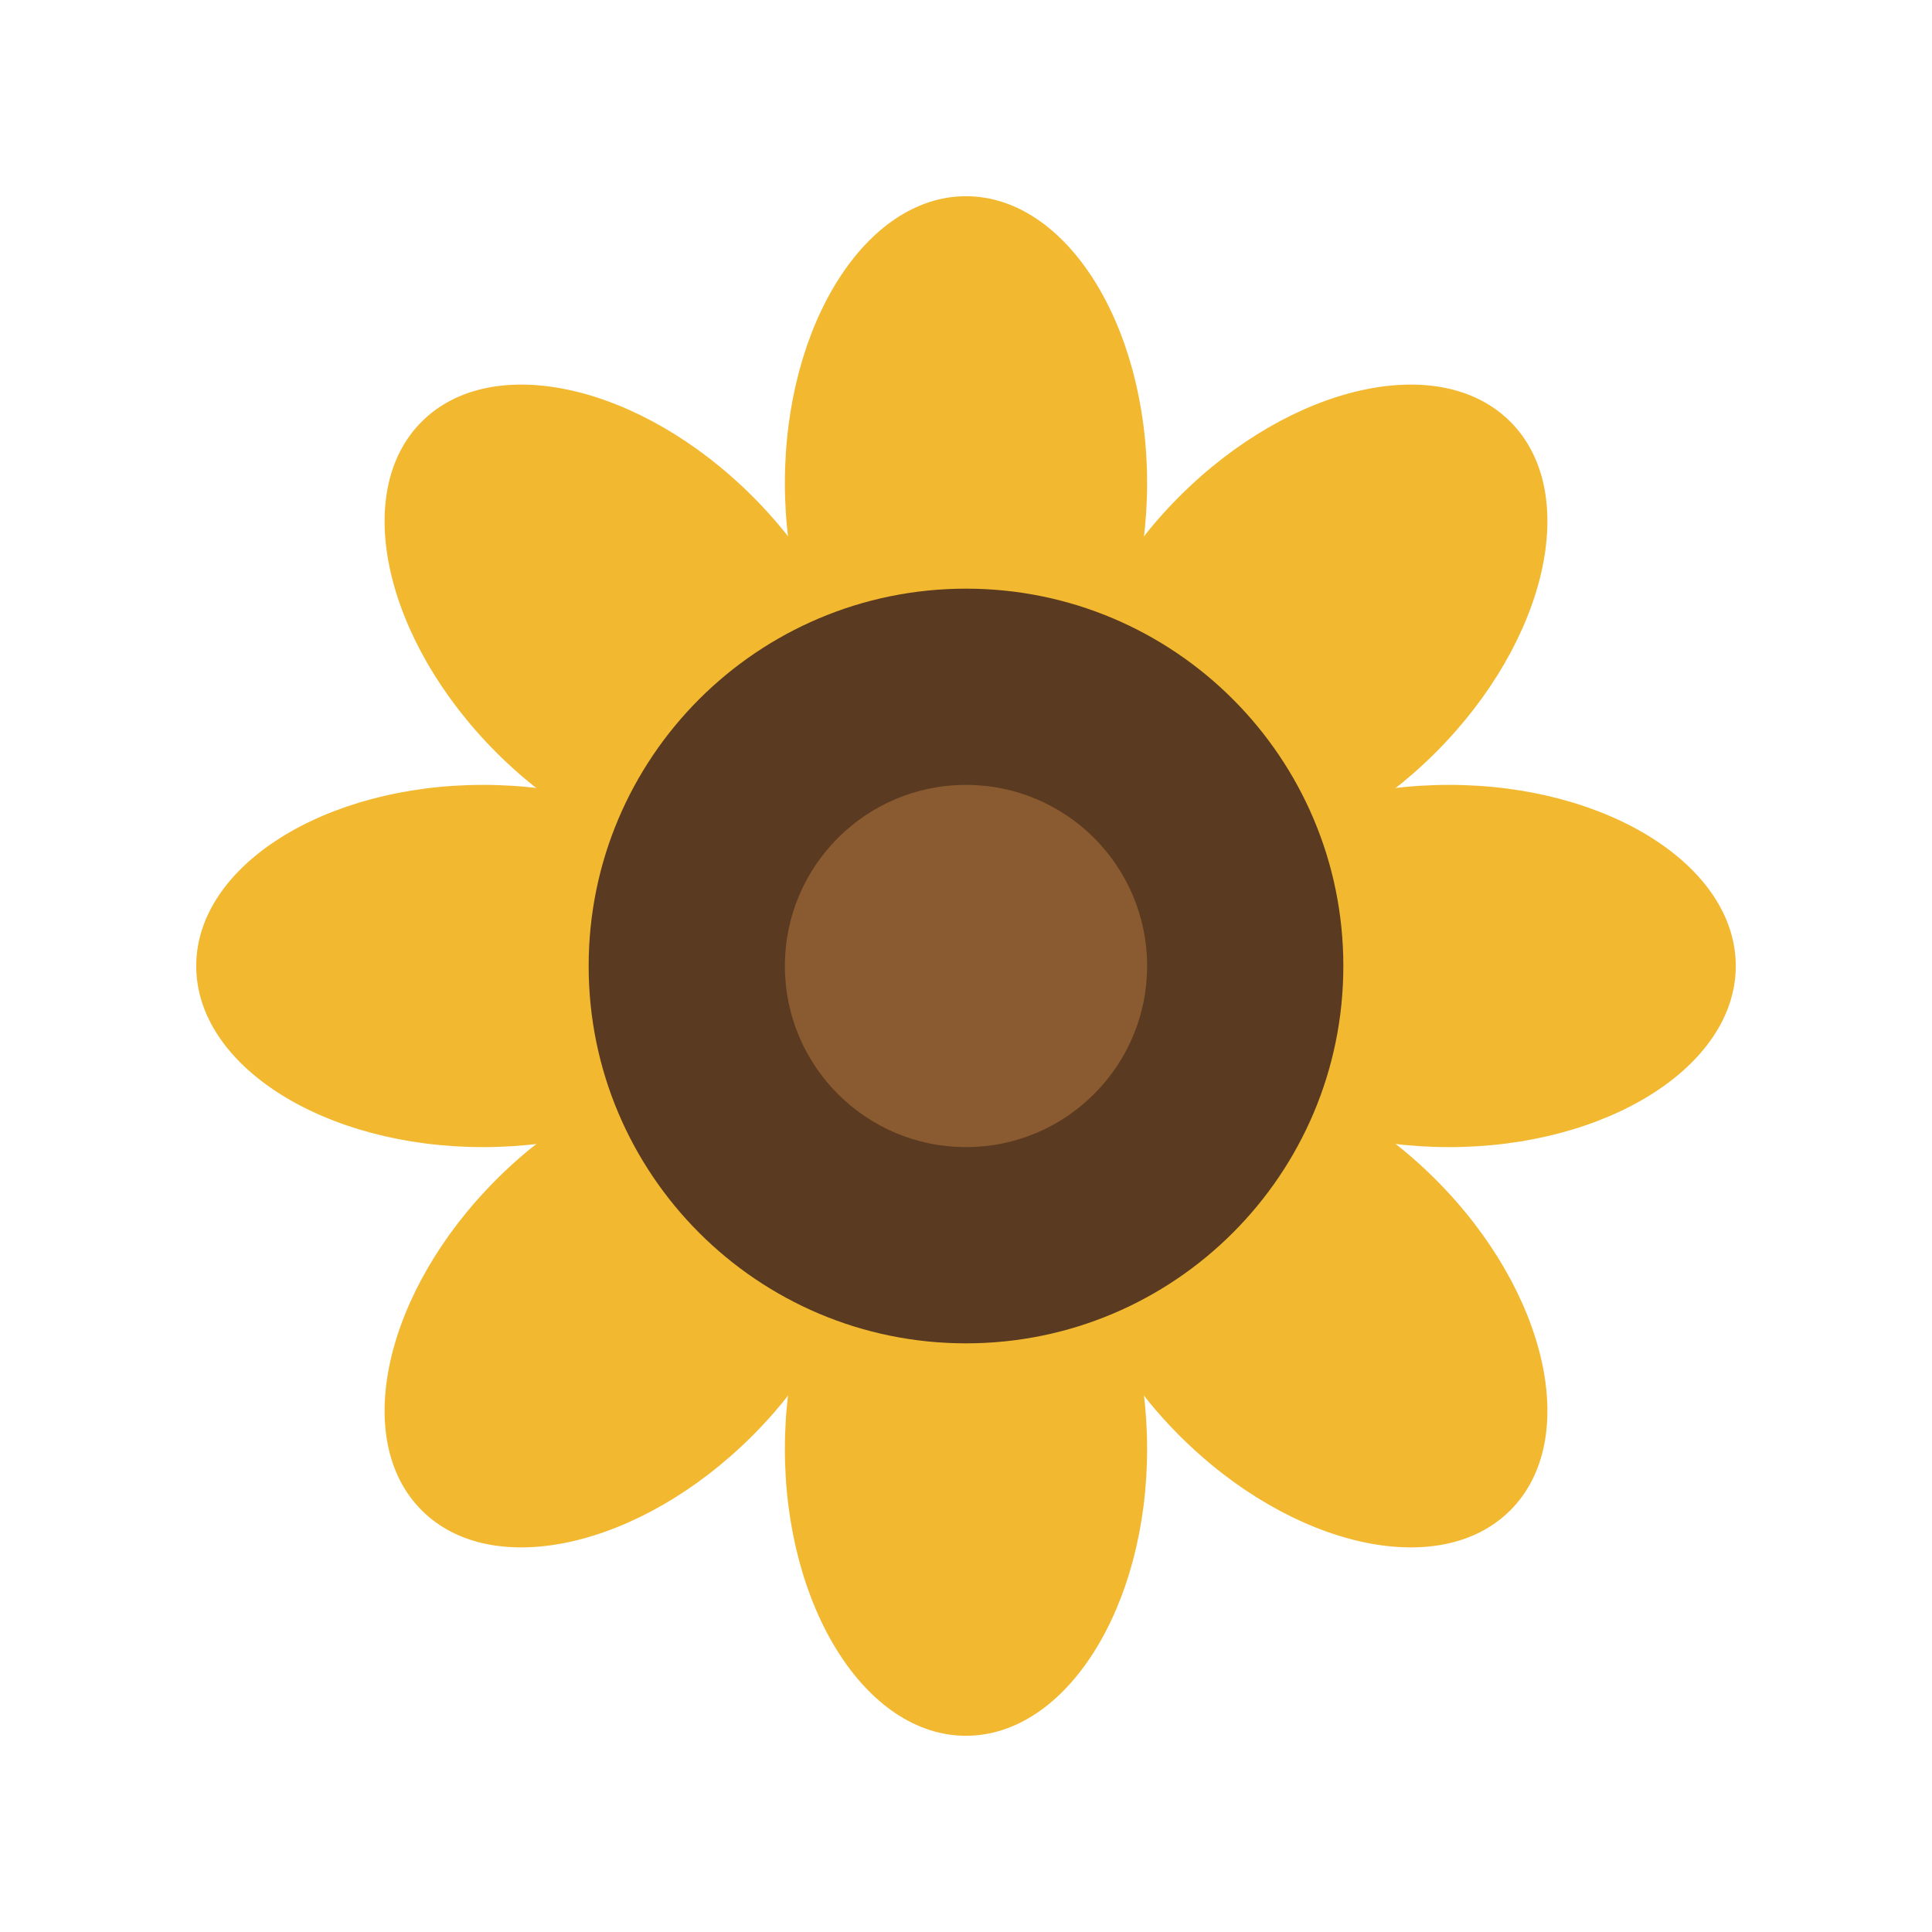
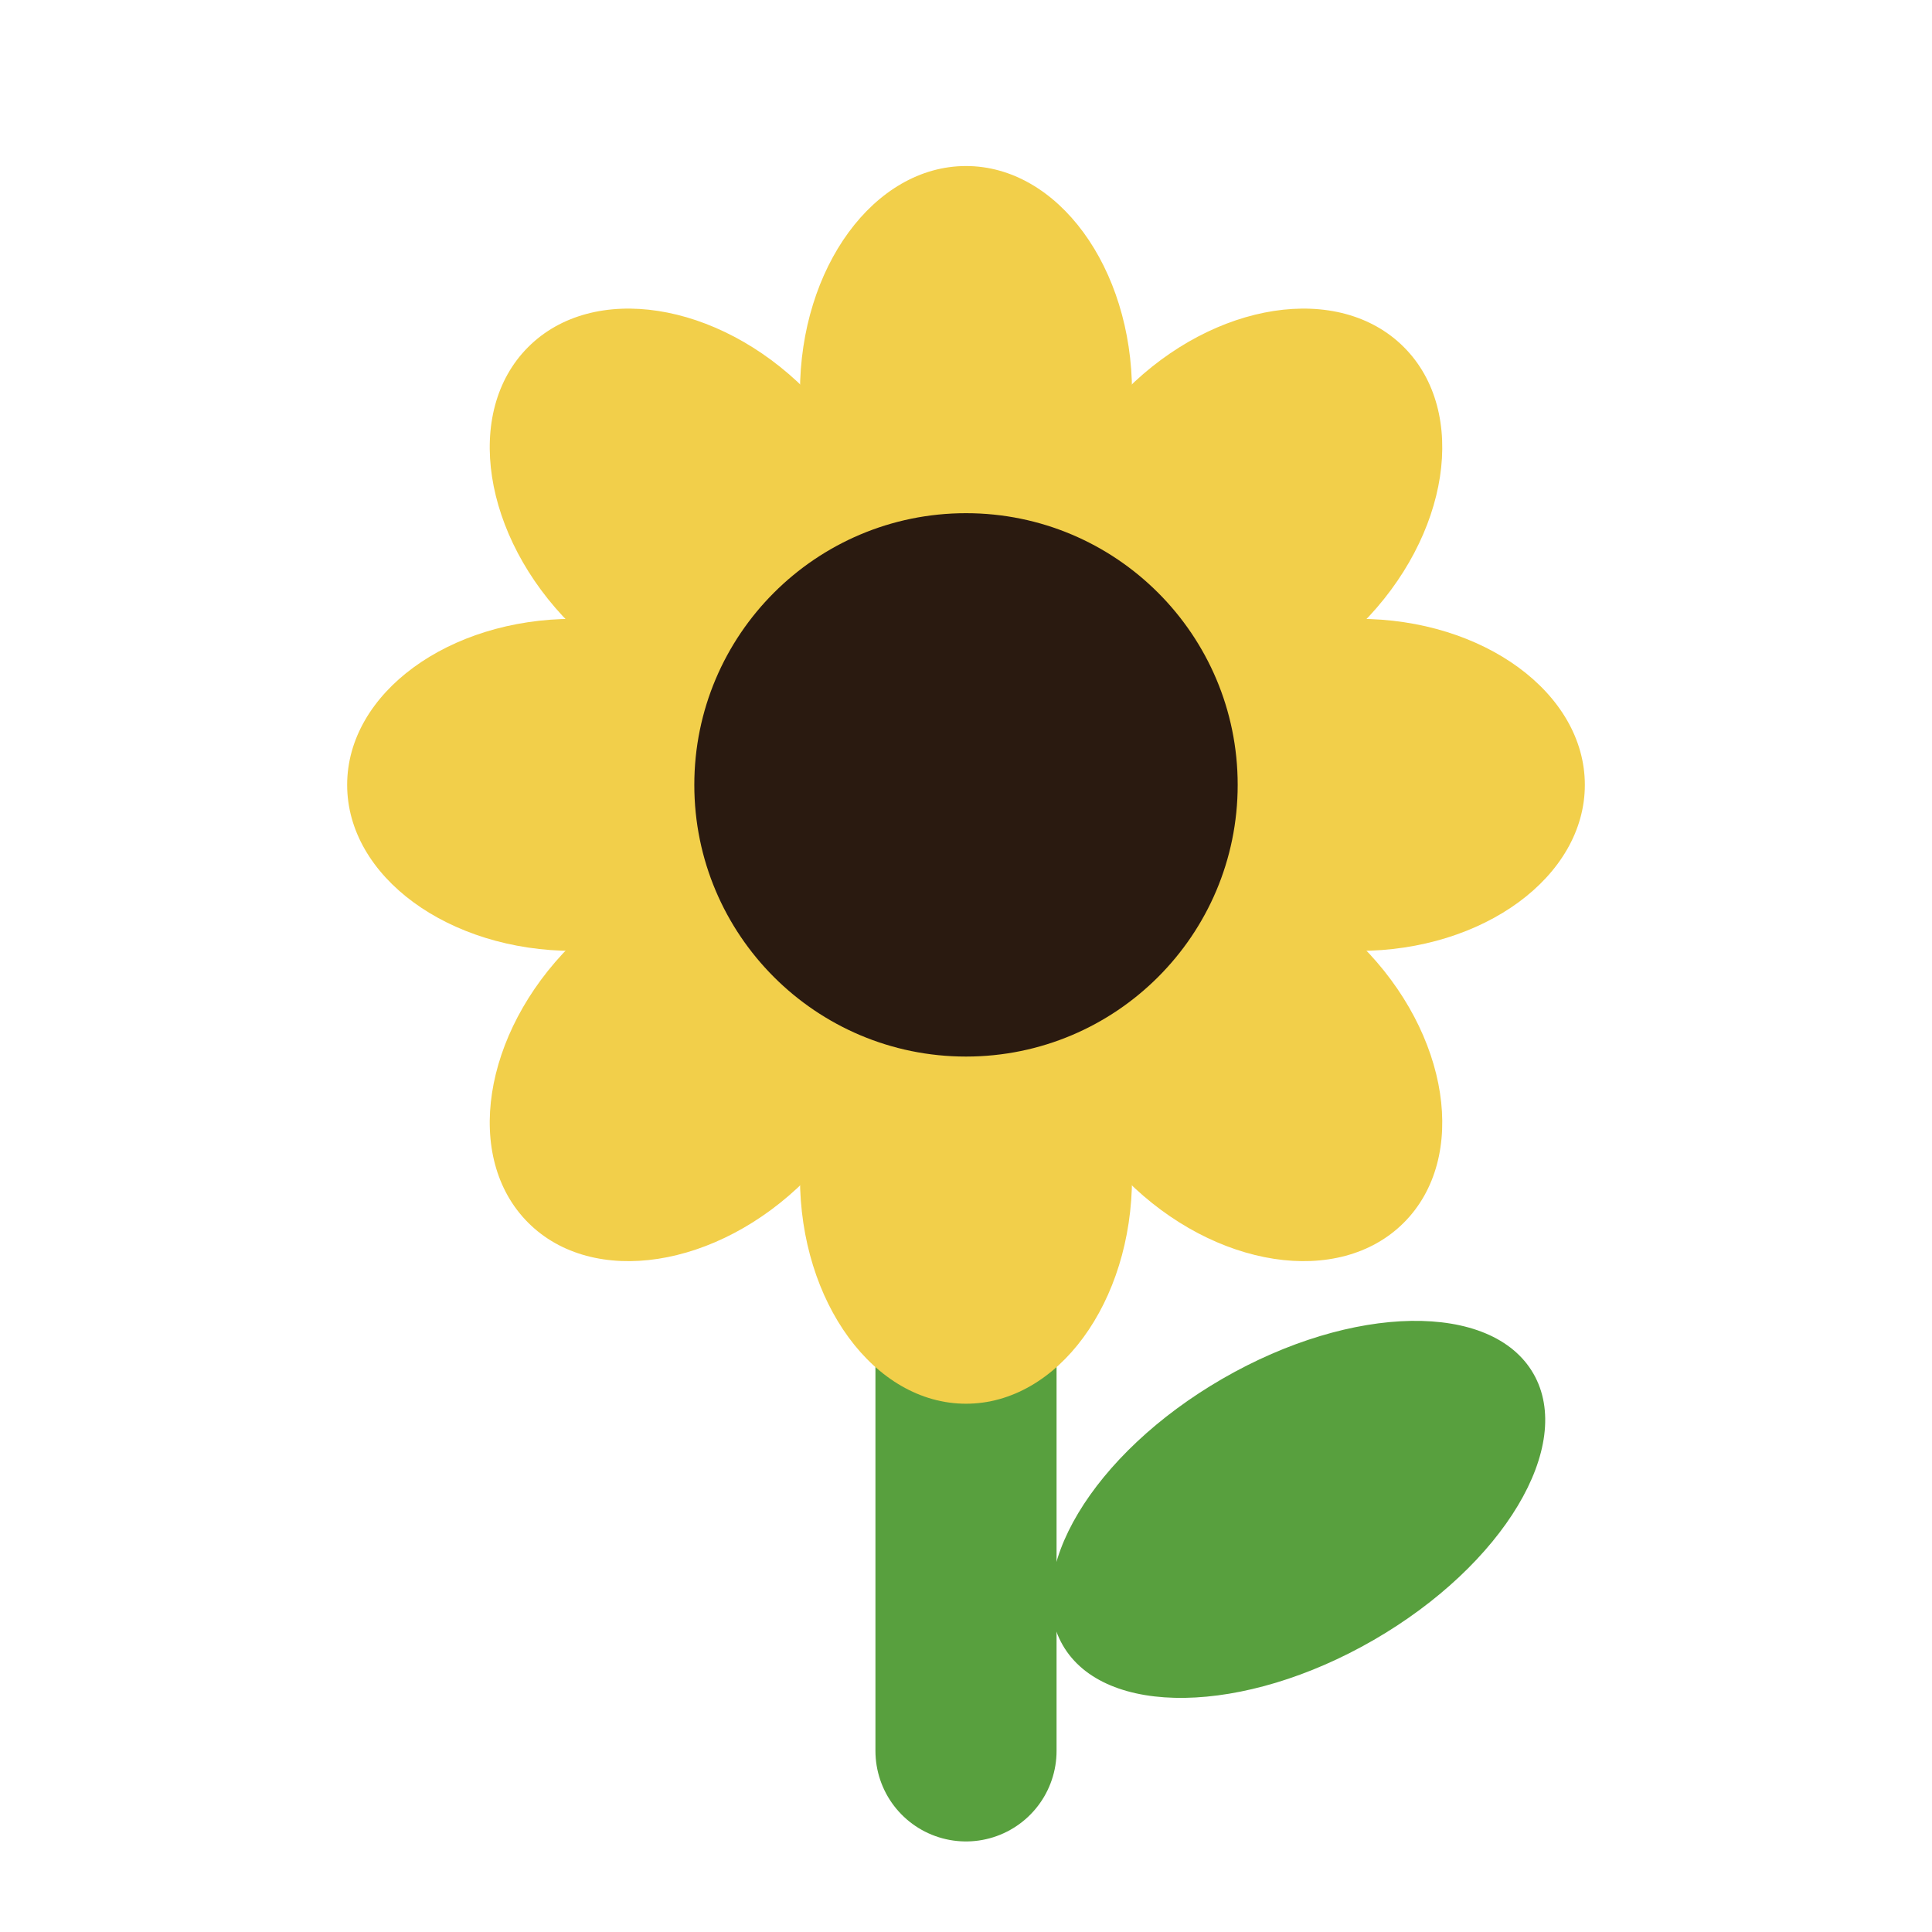
<svg xmlns="http://www.w3.org/2000/svg" viewBox="0 0 64 64" role="img" aria-label="sunflower">
-   <ellipse cx="32" cy="16" rx="6" ry="9.5" fill="#f2b830" transform="rotate(0 32 32)" />
-   <ellipse cx="32" cy="16" rx="6" ry="9.5" fill="#f2b830" transform="rotate(45 32 32)" />
-   <ellipse cx="32" cy="16" rx="6" ry="9.5" fill="#f2b830" transform="rotate(90 32 32)" />
-   <ellipse cx="32" cy="16" rx="6" ry="9.5" fill="#f2b830" transform="rotate(135 32 32)" />
-   <ellipse cx="32" cy="16" rx="6" ry="9.5" fill="#f2b830" transform="rotate(180 32 32)" />
-   <ellipse cx="32" cy="16" rx="6" ry="9.5" fill="#f2b830" transform="rotate(225 32 32)" />
-   <ellipse cx="32" cy="16" rx="6" ry="9.5" fill="#f2b830" transform="rotate(270 32 32)" />
-   <ellipse cx="32" cy="16" rx="6" ry="9.5" fill="#f2b830" transform="rotate(315 32 32)" />
-   <circle cx="32" cy="32" r="12.5" fill="#5a3a20" />
-   <circle cx="32" cy="32" r="6" fill="#8a5a30" />
+   <path d="M32 34L32 58" fill="none" stroke="#58a03e" stroke-width="6" stroke-linecap="round" stroke-linejoin="round" />
+   <ellipse cx="43" cy="50" rx="9" ry="5" fill="#58a03e" transform="rotate(-30 43 50)" />
+   <ellipse cx="32" cy="13" rx="5.5" ry="7.5" fill="#f2cf4a" />
+   <ellipse cx="41.2" cy="16.8" rx="5.5" ry="7.5" fill="#f2cf4a" transform="rotate(45 41.2 16.8)" />
+   <ellipse cx="45" cy="26" rx="5.5" ry="7.5" fill="#f2cf4a" transform="rotate(90 45 26)" />
+   <ellipse cx="41.2" cy="35.2" rx="5.5" ry="7.5" fill="#f2cf4a" transform="rotate(135 41.2 35.2)" />
+   <ellipse cx="32" cy="39" rx="5.5" ry="7.5" fill="#f2cf4a" transform="rotate(180 32 39)" />
+   <ellipse cx="22.8" cy="35.2" rx="5.5" ry="7.5" fill="#f2cf4a" transform="rotate(225 22.8 35.2)" />
+   <ellipse cx="19" cy="26" rx="5.5" ry="7.5" fill="#f2cf4a" transform="rotate(270 19 26)" />
+   <ellipse cx="22.8" cy="16.8" rx="5.5" ry="7.5" fill="#f2cf4a" transform="rotate(315 22.8 16.8)" />
+   <circle cx="32" cy="26" r="9" fill="#2a1a10" />
</svg>
